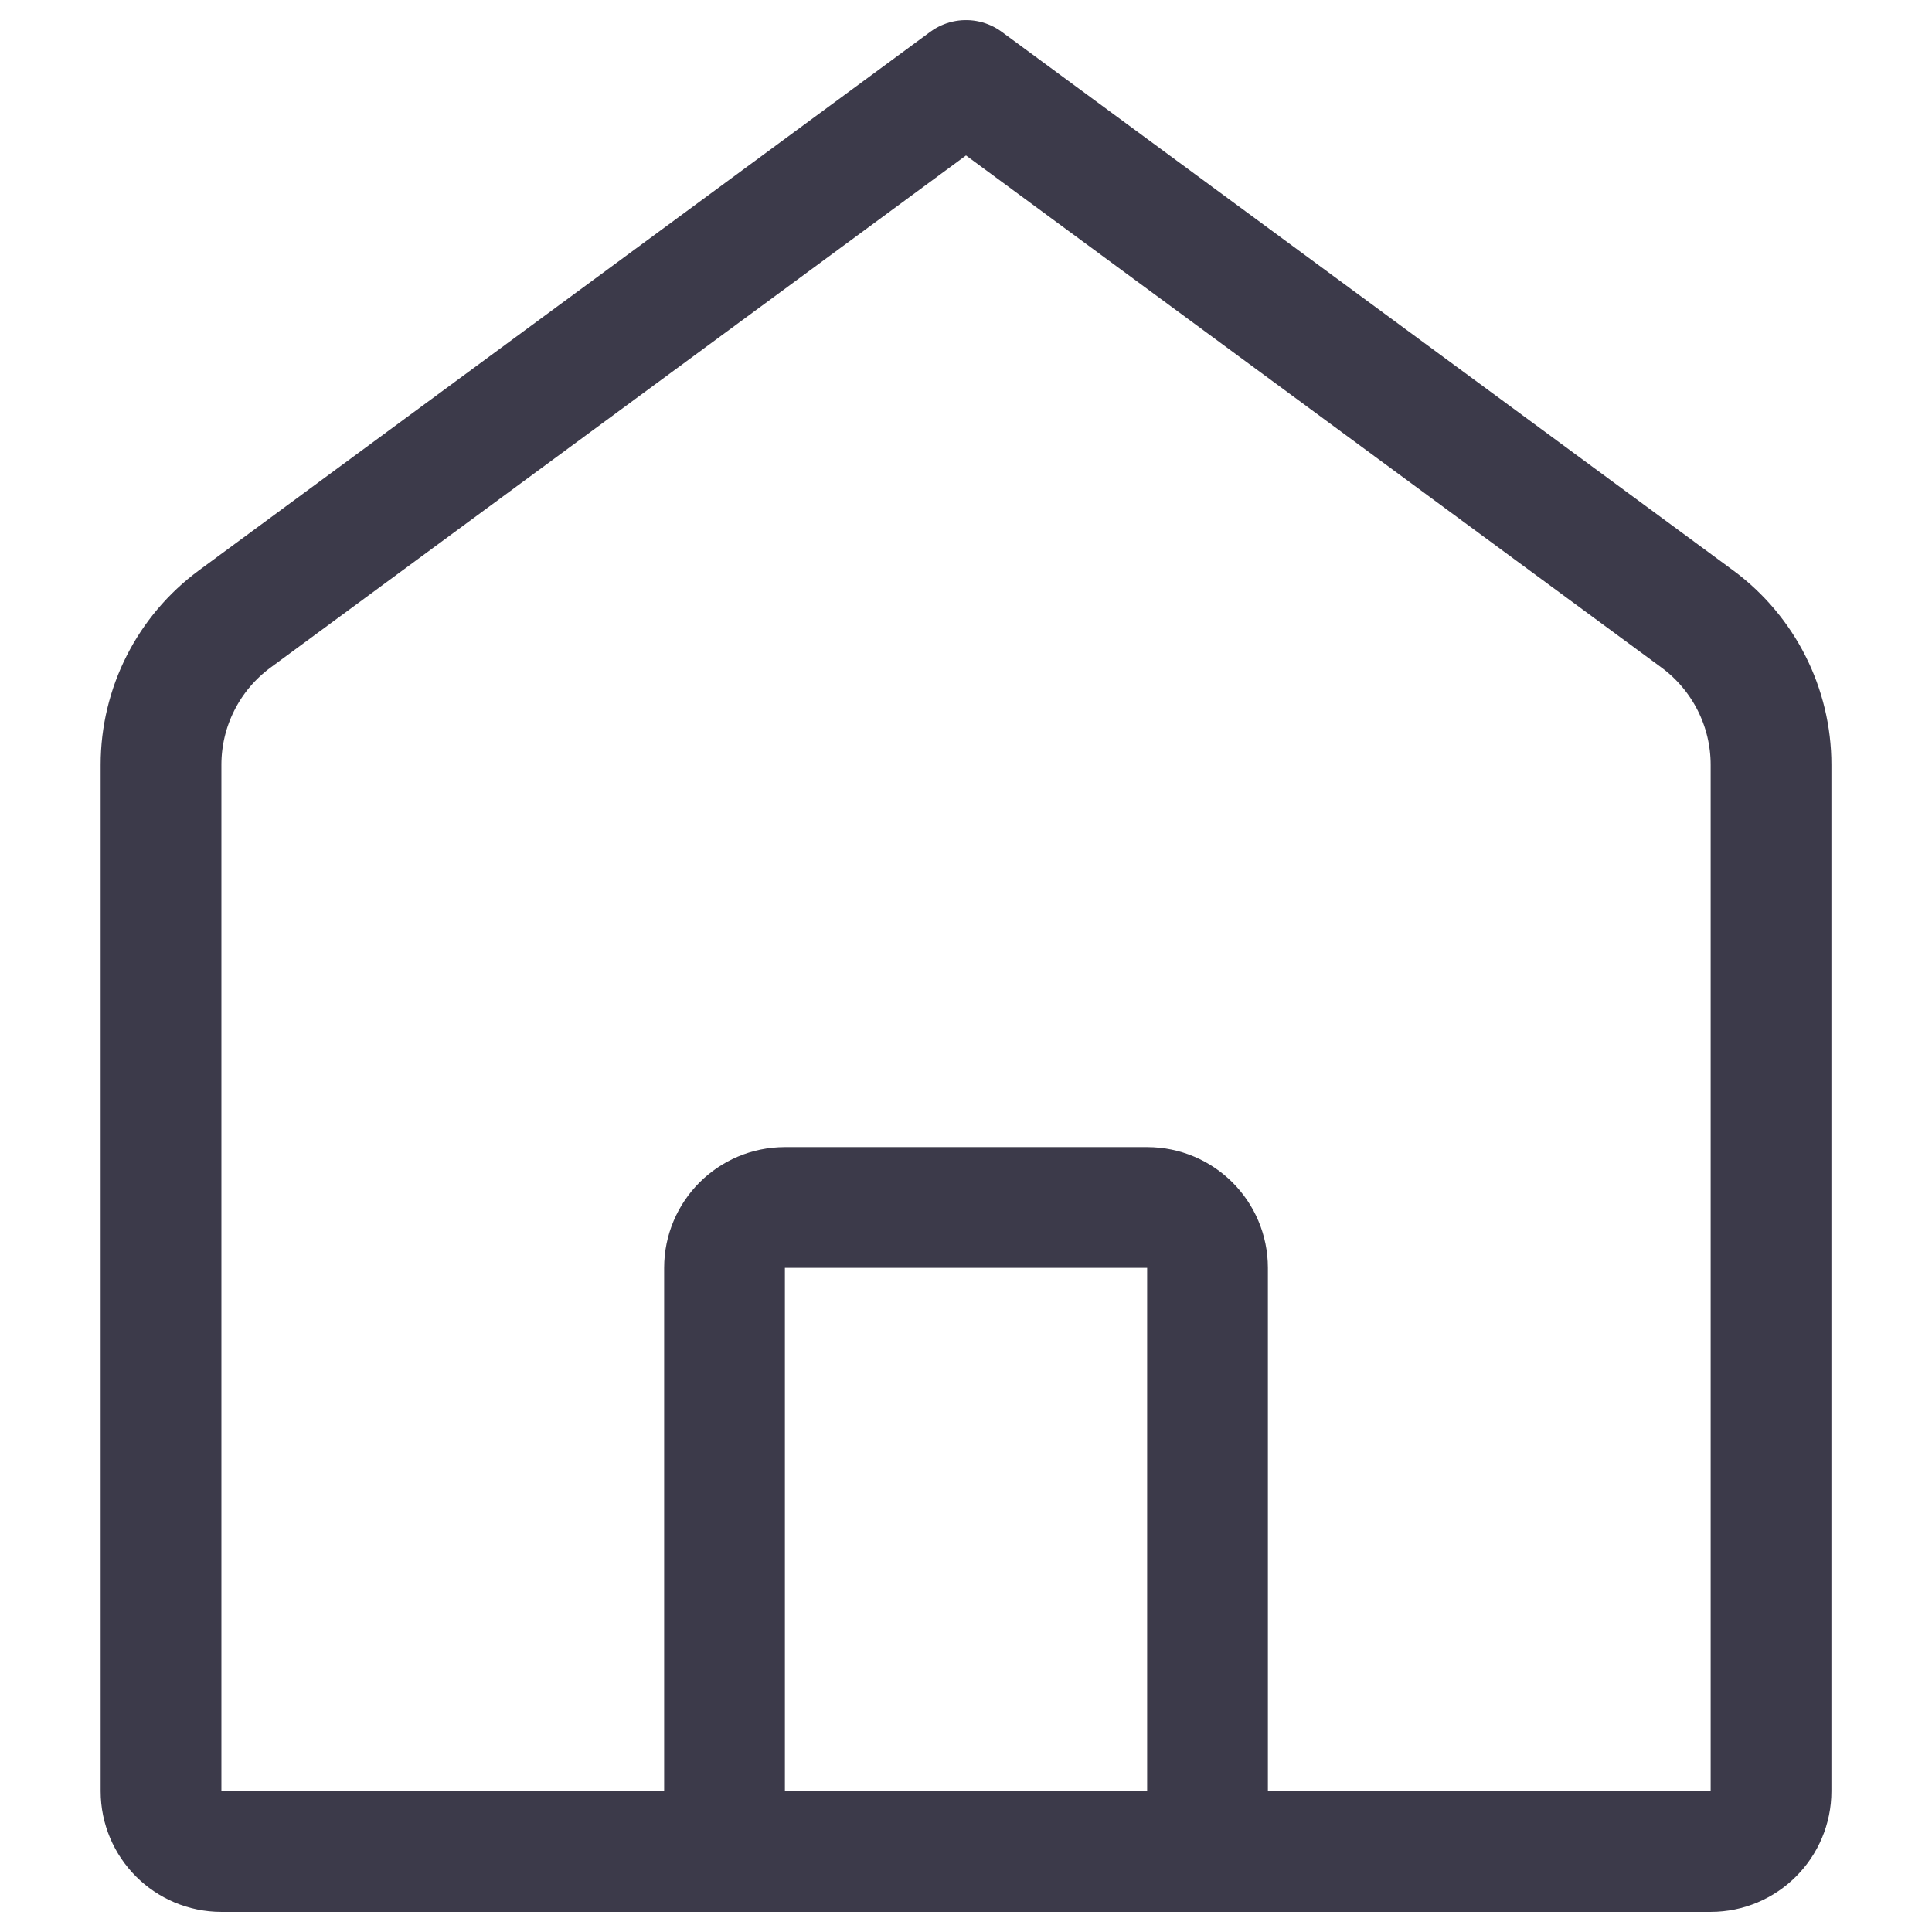
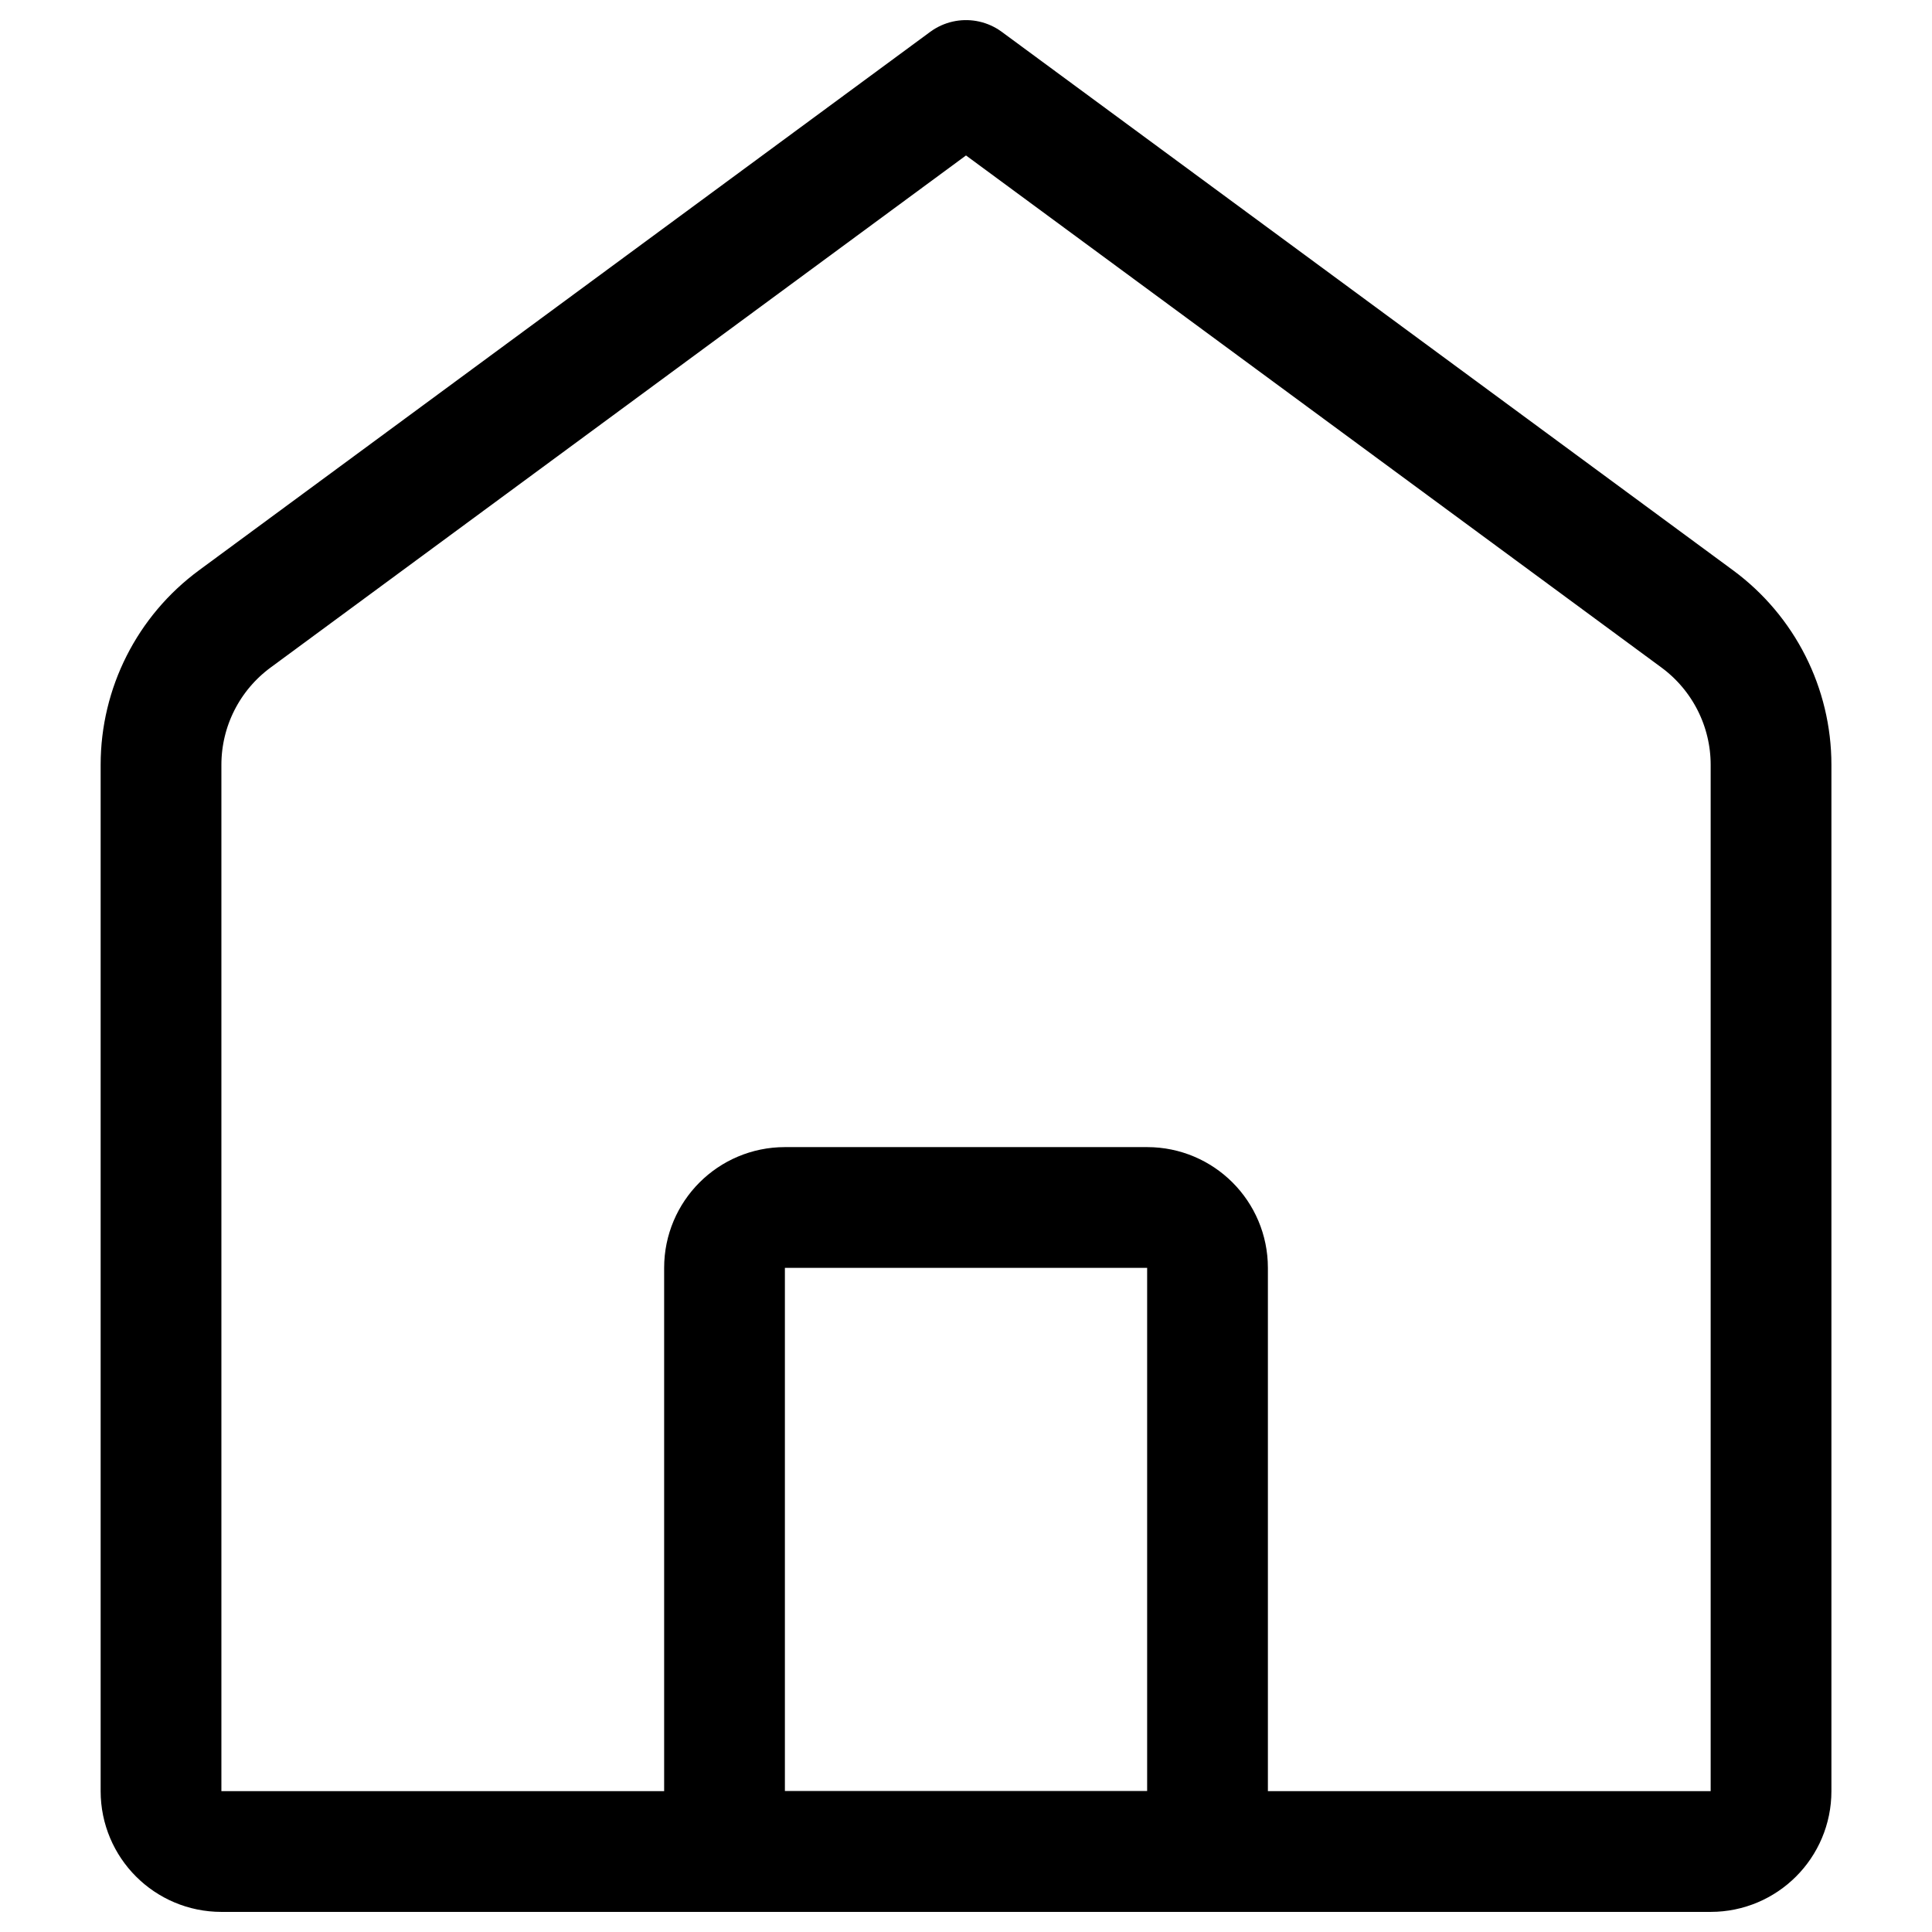
<svg xmlns="http://www.w3.org/2000/svg" width="32" height="32" viewBox="0 0 32 32" fill="none">
-   <rect x="12" y="30.667" width="10.667" height="8" rx="1" transform="rotate(-90 12 30.6667)" stroke="#3C3A4A" stroke-width="2" />
-   <path d="M2.667 12.668C2.667 11.714 3.12 10.818 3.888 10.252L16 1.333L28.113 10.252C28.88 10.818 29.334 11.714 29.334 12.668V29.667C29.334 30.219 28.886 30.667 28.334 30.667H20H12H3.667C3.115 30.667 2.667 30.219 2.667 29.667V12.668Z" stroke="#3C3A4A" stroke-width="2" stroke-linecap="round" stroke-linejoin="round" />
+   <rect x="12" y="30.667" width="10.667" height="8" rx="1" transform="rotate(-90 12 30.6667)" stroke="currentColor" stroke-width="2" />
+   <path d="M2.667 12.668C2.667 11.714 3.12 10.818 3.888 10.252L16 1.333L28.113 10.252C28.88 10.818 29.334 11.714 29.334 12.668V29.667C29.334 30.219 28.886 30.667 28.334 30.667H20H12H3.667C3.115 30.667 2.667 30.219 2.667 29.667V12.668Z" stroke="currentColor" stroke-width="2" stroke-linecap="round" stroke-linejoin="round" />
</svg>
